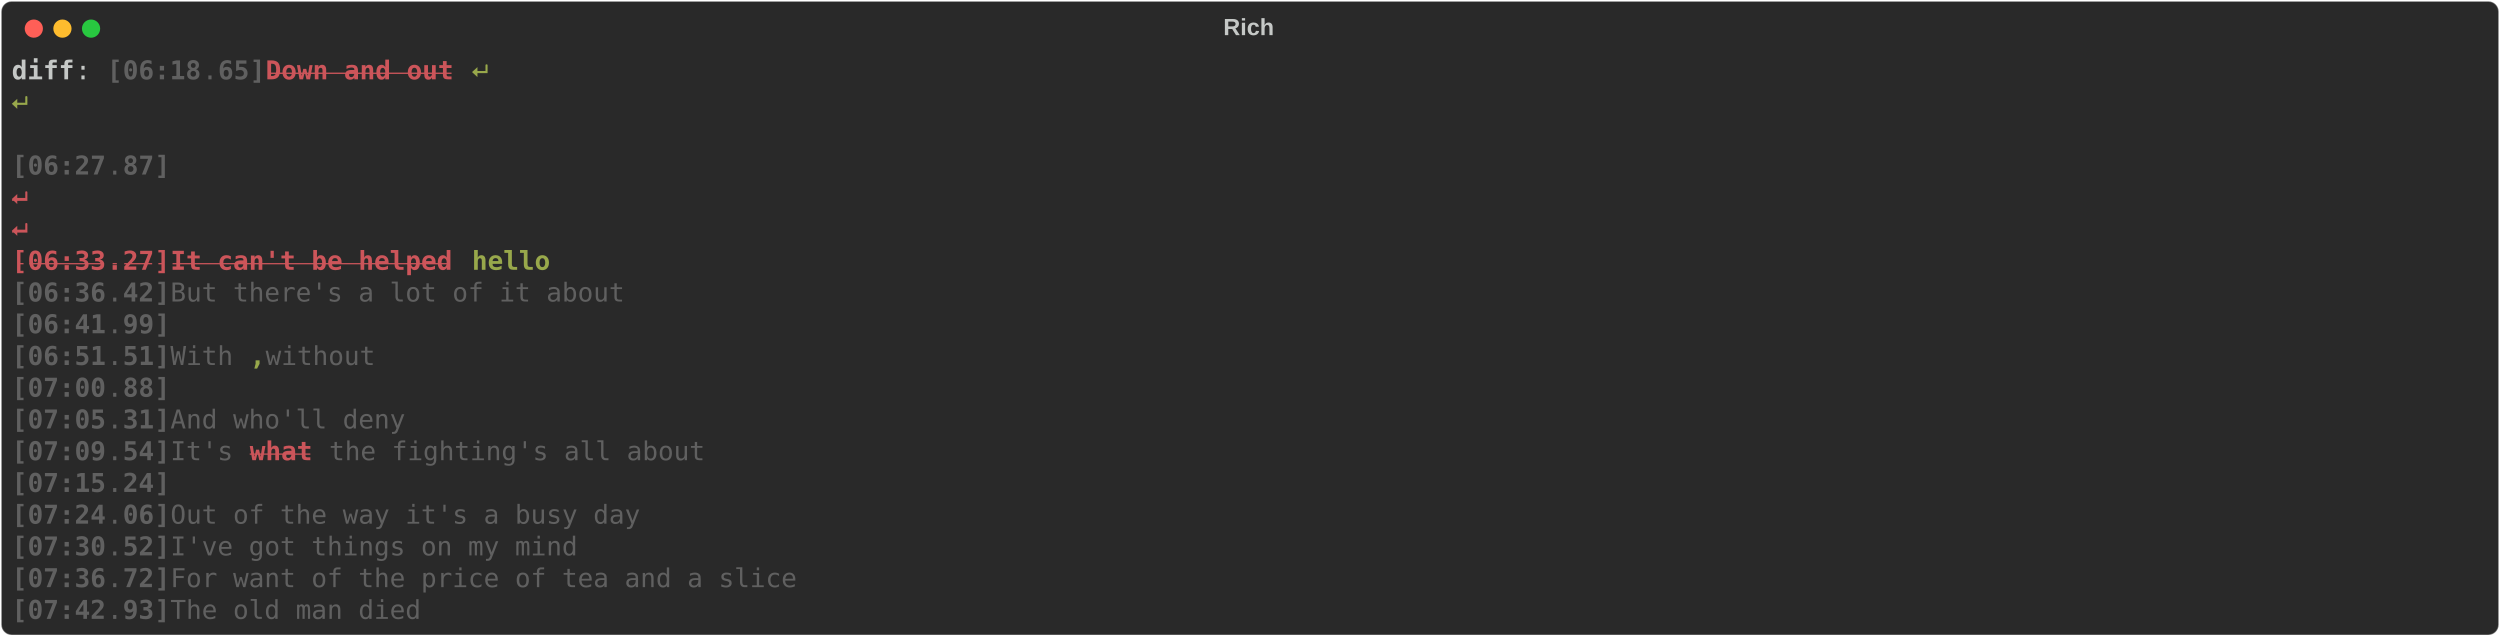
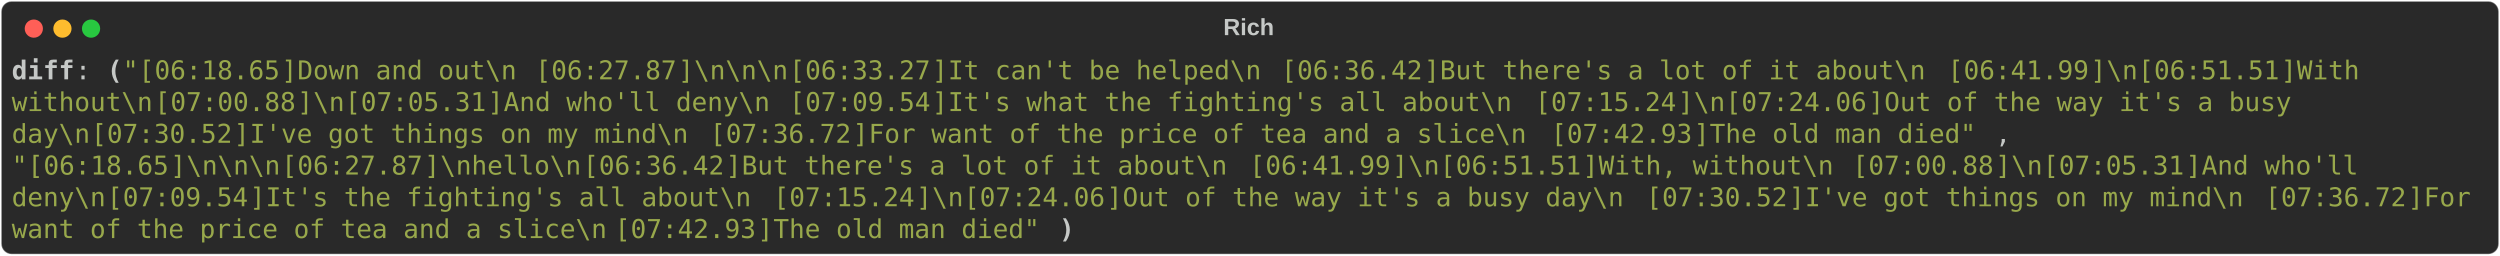
- <svg xmlns="http://www.w3.org/2000/svg" class="rich-terminal" viewBox="0 0 1922 489.2">
+ <svg xmlns="http://www.w3.org/2000/svg" class="rich-terminal" viewBox="0 0 1922 196.4">
  <style>

    @font-face {
        font-family: "Fira Code";
        src: local("FiraCode-Regular"),
                url("https://cdnjs.cloudflare.com/ajax/libs/firacode/6.2.0/woff2/FiraCode-Regular.woff2") format("woff2"),
                url("https://cdnjs.cloudflare.com/ajax/libs/firacode/6.2.0/woff/FiraCode-Regular.woff") format("woff");
        font-style: normal;
        font-weight: 400;
    }
    @font-face {
        font-family: "Fira Code";
        src: local("FiraCode-Bold"),
                url("https://cdnjs.cloudflare.com/ajax/libs/firacode/6.2.0/woff2/FiraCode-Bold.woff2") format("woff2"),
                url("https://cdnjs.cloudflare.com/ajax/libs/firacode/6.2.0/woff/FiraCode-Bold.woff") format("woff");
        font-style: bold;
        font-weight: 700;
    }

-     .terminal-2767909541-matrix {
+     .terminal-470971389-matrix {
        font-family: Fira Code, monospace;
        font-size: 20px;
        line-height: 24.4px;
        font-variant-east-asian: full-width;
    }

-     .terminal-2767909541-title {
+     .terminal-470971389-title {
        font-size: 18px;
        font-weight: bold;
        font-family: arial;
    }

-     .terminal-2767909541-r1 { fill: #c5c8c6;font-weight: bold }
- .terminal-2767909541-r2 { fill: #c5c8c6 }
- .terminal-2767909541-r3 { fill: #606060;font-weight: bold }
- .terminal-2767909541-r4 { fill: #606060 }
- .terminal-2767909541-r5 { fill: #cc555a;font-weight: bold;text-decoration: line-through; }
- .terminal-2767909541-r6 { fill: #98a84b;font-weight: bold }
+     .terminal-470971389-r1 { fill: #c5c8c6;font-weight: bold }
+ .terminal-470971389-r2 { fill: #c5c8c6 }
+ .terminal-470971389-r3 { fill: #98a84b }
    </style>
  <defs>
-     <clipPath id="terminal-2767909541-clip-terminal">
-       <rect x="0" y="0" width="1902.2" height="438.2" />
-     </clipPath>
-     <clipPath id="terminal-2767909541-line-0">
+     <clipPath id="terminal-470971389-clip-terminal">
+       <rect x="0" y="0" width="1902.2" height="145.4" />
+     </clipPath>
+     <clipPath id="terminal-470971389-line-0">
      <rect x="0" y="1.5" width="1903.2" height="24.65" />
    </clipPath>
-     <clipPath id="terminal-2767909541-line-1">
+     <clipPath id="terminal-470971389-line-1">
      <rect x="0" y="25.9" width="1903.2" height="24.65" />
    </clipPath>
-     <clipPath id="terminal-2767909541-line-2">
+     <clipPath id="terminal-470971389-line-2">
      <rect x="0" y="50.3" width="1903.2" height="24.65" />
    </clipPath>
-     <clipPath id="terminal-2767909541-line-3">
+     <clipPath id="terminal-470971389-line-3">
      <rect x="0" y="74.7" width="1903.2" height="24.65" />
    </clipPath>
-     <clipPath id="terminal-2767909541-line-4">
+     <clipPath id="terminal-470971389-line-4">
      <rect x="0" y="99.1" width="1903.2" height="24.65" />
    </clipPath>
-     <clipPath id="terminal-2767909541-line-5">
-       <rect x="0" y="123.5" width="1903.2" height="24.65" />
-     </clipPath>
-     <clipPath id="terminal-2767909541-line-6">
-       <rect x="0" y="147.9" width="1903.2" height="24.65" />
-     </clipPath>
-     <clipPath id="terminal-2767909541-line-7">
-       <rect x="0" y="172.3" width="1903.2" height="24.65" />
-     </clipPath>
-     <clipPath id="terminal-2767909541-line-8">
-       <rect x="0" y="196.7" width="1903.2" height="24.65" />
-     </clipPath>
-     <clipPath id="terminal-2767909541-line-9">
-       <rect x="0" y="221.1" width="1903.2" height="24.65" />
-     </clipPath>
-     <clipPath id="terminal-2767909541-line-10">
-       <rect x="0" y="245.5" width="1903.2" height="24.65" />
-     </clipPath>
-     <clipPath id="terminal-2767909541-line-11">
-       <rect x="0" y="269.9" width="1903.2" height="24.65" />
-     </clipPath>
-     <clipPath id="terminal-2767909541-line-12">
-       <rect x="0" y="294.3" width="1903.2" height="24.65" />
-     </clipPath>
-     <clipPath id="terminal-2767909541-line-13">
-       <rect x="0" y="318.7" width="1903.2" height="24.65" />
-     </clipPath>
-     <clipPath id="terminal-2767909541-line-14">
-       <rect x="0" y="343.1" width="1903.2" height="24.65" />
-     </clipPath>
-     <clipPath id="terminal-2767909541-line-15">
-       <rect x="0" y="367.5" width="1903.2" height="24.65" />
-     </clipPath>
-     <clipPath id="terminal-2767909541-line-16">
-       <rect x="0" y="391.9" width="1903.2" height="24.65" />
-     </clipPath>
  </defs>
-   <rect fill="#292929" stroke="rgba(255,255,255,0.35)" stroke-width="1" x="1" y="1" width="1920" height="487.2" rx="8" />
-   <text class="terminal-2767909541-title" fill="#c5c8c6" text-anchor="middle" x="960" y="27">Rich</text>
+   <rect fill="#292929" stroke="rgba(255,255,255,0.35)" stroke-width="1" x="1" y="1" width="1920" height="194.4" rx="8" />
+   <text class="terminal-470971389-title" fill="#c5c8c6" text-anchor="middle" x="960" y="27">Rich</text>
  <g transform="translate(26,22)">
    <circle cx="0" cy="0" r="7" fill="#ff5f57" />
    <circle cx="22" cy="0" r="7" fill="#febc2e" />
    <circle cx="44" cy="0" r="7" fill="#28c840" />
  </g>
-   <g transform="translate(9, 41)" clip-path="url(#terminal-2767909541-clip-terminal)">
-     <g class="terminal-2767909541-matrix">
-       <text class="terminal-2767909541-r1" x="0" y="20" textLength="48.8" clip-path="url(#terminal-2767909541-line-0)">diff</text>
-       <text class="terminal-2767909541-r2" x="48.8" y="20" textLength="24.4" clip-path="url(#terminal-2767909541-line-0)">: </text>
-       <text class="terminal-2767909541-r3" x="73.2" y="20" textLength="12.2" clip-path="url(#terminal-2767909541-line-0)">[</text>
-       <text class="terminal-2767909541-r3" x="85.4" y="20" textLength="61" clip-path="url(#terminal-2767909541-line-0)">06:18</text>
-       <text class="terminal-2767909541-r4" x="146.4" y="20" textLength="12.2" clip-path="url(#terminal-2767909541-line-0)">.</text>
-       <text class="terminal-2767909541-r3" x="158.6" y="20" textLength="24.4" clip-path="url(#terminal-2767909541-line-0)">65</text>
-       <text class="terminal-2767909541-r3" x="183" y="20" textLength="12.2" clip-path="url(#terminal-2767909541-line-0)">]</text>
-       <text class="terminal-2767909541-r5" x="195.2" y="20" textLength="158.6" clip-path="url(#terminal-2767909541-line-0)"> Down and out</text>
-       <text class="terminal-2767909541-r6" x="353.8" y="20" textLength="12.2" clip-path="url(#terminal-2767909541-line-0)">⮠</text>
-       <text class="terminal-2767909541-r2" x="1903.2" y="20" textLength="12.2" clip-path="url(#terminal-2767909541-line-0)">
- </text>
-       <text class="terminal-2767909541-r6" x="0" y="44.4" textLength="12.2" clip-path="url(#terminal-2767909541-line-1)">⮠</text>
-       <text class="terminal-2767909541-r2" x="1903.2" y="44.4" textLength="12.2" clip-path="url(#terminal-2767909541-line-1)">
- </text>
-       <text class="terminal-2767909541-r2" x="1903.2" y="68.8" textLength="12.2" clip-path="url(#terminal-2767909541-line-2)">
- </text>
-       <text class="terminal-2767909541-r3" x="0" y="93.2" textLength="12.2" clip-path="url(#terminal-2767909541-line-3)">[</text>
-       <text class="terminal-2767909541-r3" x="12.2" y="93.2" textLength="61" clip-path="url(#terminal-2767909541-line-3)">06:27</text>
-       <text class="terminal-2767909541-r4" x="73.2" y="93.2" textLength="12.2" clip-path="url(#terminal-2767909541-line-3)">.</text>
-       <text class="terminal-2767909541-r3" x="85.4" y="93.2" textLength="24.4" clip-path="url(#terminal-2767909541-line-3)">87</text>
-       <text class="terminal-2767909541-r3" x="109.8" y="93.2" textLength="12.2" clip-path="url(#terminal-2767909541-line-3)">]</text>
-       <text class="terminal-2767909541-r2" x="1903.2" y="93.2" textLength="12.2" clip-path="url(#terminal-2767909541-line-3)">
- </text>
-       <text class="terminal-2767909541-r5" x="0" y="117.6" textLength="12.2" clip-path="url(#terminal-2767909541-line-4)">⮠</text>
-       <text class="terminal-2767909541-r2" x="1903.2" y="117.6" textLength="12.2" clip-path="url(#terminal-2767909541-line-4)">
- </text>
-       <text class="terminal-2767909541-r5" x="0" y="142" textLength="12.2" clip-path="url(#terminal-2767909541-line-5)">⮠</text>
-       <text class="terminal-2767909541-r2" x="1903.2" y="142" textLength="12.2" clip-path="url(#terminal-2767909541-line-5)">
- </text>
-       <text class="terminal-2767909541-r5" x="0" y="166.4" textLength="12.2" clip-path="url(#terminal-2767909541-line-6)">[</text>
-       <text class="terminal-2767909541-r5" x="12.2" y="166.4" textLength="61" clip-path="url(#terminal-2767909541-line-6)">06:33</text>
-       <text class="terminal-2767909541-r5" x="73.2" y="166.4" textLength="12.2" clip-path="url(#terminal-2767909541-line-6)">.</text>
-       <text class="terminal-2767909541-r5" x="85.4" y="166.4" textLength="24.4" clip-path="url(#terminal-2767909541-line-6)">27</text>
-       <text class="terminal-2767909541-r5" x="109.8" y="166.4" textLength="12.2" clip-path="url(#terminal-2767909541-line-6)">]</text>
-       <text class="terminal-2767909541-r5" x="122" y="166.4" textLength="231.8" clip-path="url(#terminal-2767909541-line-6)"> It can't be helped</text>
-       <text class="terminal-2767909541-r6" x="353.8" y="166.4" textLength="61" clip-path="url(#terminal-2767909541-line-6)">hello</text>
-       <text class="terminal-2767909541-r2" x="1903.2" y="166.4" textLength="12.2" clip-path="url(#terminal-2767909541-line-6)">
- </text>
-       <text class="terminal-2767909541-r3" x="0" y="190.8" textLength="12.2" clip-path="url(#terminal-2767909541-line-7)">[</text>
-       <text class="terminal-2767909541-r3" x="12.2" y="190.8" textLength="61" clip-path="url(#terminal-2767909541-line-7)">06:36</text>
-       <text class="terminal-2767909541-r4" x="73.2" y="190.8" textLength="12.2" clip-path="url(#terminal-2767909541-line-7)">.</text>
-       <text class="terminal-2767909541-r3" x="85.4" y="190.8" textLength="24.4" clip-path="url(#terminal-2767909541-line-7)">42</text>
-       <text class="terminal-2767909541-r3" x="109.8" y="190.8" textLength="12.2" clip-path="url(#terminal-2767909541-line-7)">]</text>
-       <text class="terminal-2767909541-r4" x="122" y="190.8" textLength="366" clip-path="url(#terminal-2767909541-line-7)"> But there's a lot of it about</text>
-       <text class="terminal-2767909541-r2" x="1903.2" y="190.8" textLength="12.2" clip-path="url(#terminal-2767909541-line-7)">
- </text>
-       <text class="terminal-2767909541-r3" x="0" y="215.2" textLength="12.2" clip-path="url(#terminal-2767909541-line-8)">[</text>
-       <text class="terminal-2767909541-r3" x="12.2" y="215.2" textLength="61" clip-path="url(#terminal-2767909541-line-8)">06:41</text>
-       <text class="terminal-2767909541-r4" x="73.2" y="215.2" textLength="12.2" clip-path="url(#terminal-2767909541-line-8)">.</text>
-       <text class="terminal-2767909541-r3" x="85.4" y="215.2" textLength="24.4" clip-path="url(#terminal-2767909541-line-8)">99</text>
-       <text class="terminal-2767909541-r3" x="109.8" y="215.2" textLength="12.2" clip-path="url(#terminal-2767909541-line-8)">]</text>
-       <text class="terminal-2767909541-r2" x="1903.2" y="215.2" textLength="12.2" clip-path="url(#terminal-2767909541-line-8)">
- </text>
-       <text class="terminal-2767909541-r3" x="0" y="239.6" textLength="12.2" clip-path="url(#terminal-2767909541-line-9)">[</text>
-       <text class="terminal-2767909541-r3" x="12.2" y="239.6" textLength="61" clip-path="url(#terminal-2767909541-line-9)">06:51</text>
-       <text class="terminal-2767909541-r4" x="73.2" y="239.6" textLength="12.2" clip-path="url(#terminal-2767909541-line-9)">.</text>
-       <text class="terminal-2767909541-r3" x="85.4" y="239.6" textLength="24.4" clip-path="url(#terminal-2767909541-line-9)">51</text>
-       <text class="terminal-2767909541-r3" x="109.8" y="239.6" textLength="12.2" clip-path="url(#terminal-2767909541-line-9)">]</text>
-       <text class="terminal-2767909541-r4" x="122" y="239.6" textLength="61" clip-path="url(#terminal-2767909541-line-9)"> With</text>
-       <text class="terminal-2767909541-r6" x="183" y="239.6" textLength="12.2" clip-path="url(#terminal-2767909541-line-9)">,</text>
-       <text class="terminal-2767909541-r4" x="195.2" y="239.6" textLength="97.6" clip-path="url(#terminal-2767909541-line-9)"> without</text>
-       <text class="terminal-2767909541-r2" x="1903.2" y="239.6" textLength="12.2" clip-path="url(#terminal-2767909541-line-9)">
- </text>
-       <text class="terminal-2767909541-r3" x="0" y="264" textLength="12.2" clip-path="url(#terminal-2767909541-line-10)">[</text>
-       <text class="terminal-2767909541-r3" x="12.2" y="264" textLength="61" clip-path="url(#terminal-2767909541-line-10)">07:00</text>
-       <text class="terminal-2767909541-r4" x="73.2" y="264" textLength="12.2" clip-path="url(#terminal-2767909541-line-10)">.</text>
-       <text class="terminal-2767909541-r3" x="85.4" y="264" textLength="24.4" clip-path="url(#terminal-2767909541-line-10)">88</text>
-       <text class="terminal-2767909541-r3" x="109.8" y="264" textLength="12.2" clip-path="url(#terminal-2767909541-line-10)">]</text>
-       <text class="terminal-2767909541-r2" x="1903.2" y="264" textLength="12.2" clip-path="url(#terminal-2767909541-line-10)">
- </text>
-       <text class="terminal-2767909541-r3" x="0" y="288.4" textLength="12.2" clip-path="url(#terminal-2767909541-line-11)">[</text>
-       <text class="terminal-2767909541-r3" x="12.2" y="288.4" textLength="61" clip-path="url(#terminal-2767909541-line-11)">07:05</text>
-       <text class="terminal-2767909541-r4" x="73.2" y="288.4" textLength="12.2" clip-path="url(#terminal-2767909541-line-11)">.</text>
-       <text class="terminal-2767909541-r3" x="85.4" y="288.4" textLength="24.4" clip-path="url(#terminal-2767909541-line-11)">31</text>
-       <text class="terminal-2767909541-r3" x="109.8" y="288.4" textLength="12.2" clip-path="url(#terminal-2767909541-line-11)">]</text>
-       <text class="terminal-2767909541-r4" x="122" y="288.4" textLength="195.2" clip-path="url(#terminal-2767909541-line-11)"> And who'll deny</text>
-       <text class="terminal-2767909541-r2" x="1903.2" y="288.4" textLength="12.2" clip-path="url(#terminal-2767909541-line-11)">
- </text>
-       <text class="terminal-2767909541-r3" x="0" y="312.8" textLength="12.2" clip-path="url(#terminal-2767909541-line-12)">[</text>
-       <text class="terminal-2767909541-r3" x="12.2" y="312.8" textLength="61" clip-path="url(#terminal-2767909541-line-12)">07:09</text>
-       <text class="terminal-2767909541-r4" x="73.2" y="312.8" textLength="12.2" clip-path="url(#terminal-2767909541-line-12)">.</text>
-       <text class="terminal-2767909541-r3" x="85.4" y="312.8" textLength="24.4" clip-path="url(#terminal-2767909541-line-12)">54</text>
-       <text class="terminal-2767909541-r3" x="109.8" y="312.8" textLength="12.2" clip-path="url(#terminal-2767909541-line-12)">]</text>
-       <text class="terminal-2767909541-r4" x="122" y="312.8" textLength="61" clip-path="url(#terminal-2767909541-line-12)"> It's</text>
-       <text class="terminal-2767909541-r5" x="183" y="312.8" textLength="61" clip-path="url(#terminal-2767909541-line-12)"> what</text>
-       <text class="terminal-2767909541-r4" x="244" y="312.8" textLength="305" clip-path="url(#terminal-2767909541-line-12)"> the fighting's all about</text>
-       <text class="terminal-2767909541-r2" x="1903.2" y="312.8" textLength="12.2" clip-path="url(#terminal-2767909541-line-12)">
- </text>
-       <text class="terminal-2767909541-r3" x="0" y="337.2" textLength="12.2" clip-path="url(#terminal-2767909541-line-13)">[</text>
-       <text class="terminal-2767909541-r3" x="12.2" y="337.2" textLength="61" clip-path="url(#terminal-2767909541-line-13)">07:15</text>
-       <text class="terminal-2767909541-r4" x="73.2" y="337.2" textLength="12.2" clip-path="url(#terminal-2767909541-line-13)">.</text>
-       <text class="terminal-2767909541-r3" x="85.4" y="337.2" textLength="24.4" clip-path="url(#terminal-2767909541-line-13)">24</text>
-       <text class="terminal-2767909541-r3" x="109.8" y="337.2" textLength="12.2" clip-path="url(#terminal-2767909541-line-13)">]</text>
-       <text class="terminal-2767909541-r2" x="1903.2" y="337.2" textLength="12.2" clip-path="url(#terminal-2767909541-line-13)">
- </text>
-       <text class="terminal-2767909541-r3" x="0" y="361.6" textLength="12.2" clip-path="url(#terminal-2767909541-line-14)">[</text>
-       <text class="terminal-2767909541-r3" x="12.2" y="361.6" textLength="61" clip-path="url(#terminal-2767909541-line-14)">07:24</text>
-       <text class="terminal-2767909541-r4" x="73.2" y="361.6" textLength="12.2" clip-path="url(#terminal-2767909541-line-14)">.</text>
-       <text class="terminal-2767909541-r3" x="85.4" y="361.6" textLength="24.4" clip-path="url(#terminal-2767909541-line-14)">06</text>
-       <text class="terminal-2767909541-r3" x="109.8" y="361.6" textLength="12.2" clip-path="url(#terminal-2767909541-line-14)">]</text>
-       <text class="terminal-2767909541-r4" x="122" y="361.6" textLength="378.2" clip-path="url(#terminal-2767909541-line-14)"> Out of the way it's a busy day</text>
-       <text class="terminal-2767909541-r2" x="1903.2" y="361.6" textLength="12.2" clip-path="url(#terminal-2767909541-line-14)">
- </text>
-       <text class="terminal-2767909541-r3" x="0" y="386" textLength="12.2" clip-path="url(#terminal-2767909541-line-15)">[</text>
-       <text class="terminal-2767909541-r3" x="12.2" y="386" textLength="61" clip-path="url(#terminal-2767909541-line-15)">07:30</text>
-       <text class="terminal-2767909541-r4" x="73.2" y="386" textLength="12.2" clip-path="url(#terminal-2767909541-line-15)">.</text>
-       <text class="terminal-2767909541-r3" x="85.4" y="386" textLength="24.4" clip-path="url(#terminal-2767909541-line-15)">52</text>
-       <text class="terminal-2767909541-r3" x="109.8" y="386" textLength="12.2" clip-path="url(#terminal-2767909541-line-15)">]</text>
-       <text class="terminal-2767909541-r4" x="122" y="386" textLength="329.4" clip-path="url(#terminal-2767909541-line-15)"> I've got things on my mind</text>
-       <text class="terminal-2767909541-r2" x="1903.2" y="386" textLength="12.2" clip-path="url(#terminal-2767909541-line-15)">
- </text>
-       <text class="terminal-2767909541-r3" x="0" y="410.4" textLength="12.2" clip-path="url(#terminal-2767909541-line-16)">[</text>
-       <text class="terminal-2767909541-r3" x="12.2" y="410.4" textLength="61" clip-path="url(#terminal-2767909541-line-16)">07:36</text>
-       <text class="terminal-2767909541-r4" x="73.2" y="410.4" textLength="12.2" clip-path="url(#terminal-2767909541-line-16)">.</text>
-       <text class="terminal-2767909541-r3" x="85.4" y="410.4" textLength="24.4" clip-path="url(#terminal-2767909541-line-16)">72</text>
-       <text class="terminal-2767909541-r3" x="109.8" y="410.4" textLength="12.2" clip-path="url(#terminal-2767909541-line-16)">]</text>
-       <text class="terminal-2767909541-r4" x="122" y="410.4" textLength="500.2" clip-path="url(#terminal-2767909541-line-16)"> For want of the price of tea and a slice</text>
-       <text class="terminal-2767909541-r2" x="1903.2" y="410.4" textLength="12.2" clip-path="url(#terminal-2767909541-line-16)">
- </text>
-       <text class="terminal-2767909541-r3" x="0" y="434.8" textLength="12.2" clip-path="url(#terminal-2767909541-line-17)">[</text>
-       <text class="terminal-2767909541-r3" x="12.2" y="434.8" textLength="61" clip-path="url(#terminal-2767909541-line-17)">07:42</text>
-       <text class="terminal-2767909541-r4" x="73.2" y="434.8" textLength="12.2" clip-path="url(#terminal-2767909541-line-17)">.</text>
-       <text class="terminal-2767909541-r3" x="85.4" y="434.8" textLength="24.4" clip-path="url(#terminal-2767909541-line-17)">93</text>
-       <text class="terminal-2767909541-r3" x="109.8" y="434.8" textLength="12.2" clip-path="url(#terminal-2767909541-line-17)">]</text>
-       <text class="terminal-2767909541-r4" x="122" y="434.8" textLength="207.4" clip-path="url(#terminal-2767909541-line-17)"> The old man died</text>
-       <text class="terminal-2767909541-r2" x="1903.2" y="434.8" textLength="12.2" clip-path="url(#terminal-2767909541-line-17)">
+   <g transform="translate(9, 41)" clip-path="url(#terminal-470971389-clip-terminal)">
+     <g class="terminal-470971389-matrix">
+       <text class="terminal-470971389-r1" x="0" y="20" textLength="48.8" clip-path="url(#terminal-470971389-line-0)">diff</text>
+       <text class="terminal-470971389-r2" x="48.8" y="20" textLength="24.4" clip-path="url(#terminal-470971389-line-0)">: </text>
+       <text class="terminal-470971389-r1" x="73.2" y="20" textLength="12.2" clip-path="url(#terminal-470971389-line-0)">(</text>
+       <text class="terminal-470971389-r3" x="85.4" y="20" textLength="12.2" clip-path="url(#terminal-470971389-line-0)">"</text>
+       <text class="terminal-470971389-r3" x="97.6" y="20" textLength="12.2" clip-path="url(#terminal-470971389-line-0)">[</text>
+       <text class="terminal-470971389-r3" x="109.8" y="20" textLength="97.6" clip-path="url(#terminal-470971389-line-0)">06:18.65</text>
+       <text class="terminal-470971389-r3" x="207.4" y="20" textLength="12.2" clip-path="url(#terminal-470971389-line-0)">]</text>
+       <text class="terminal-470971389-r3" x="219.6" y="20" textLength="183" clip-path="url(#terminal-470971389-line-0)"> Down and out\n</text>
+       <text class="terminal-470971389-r3" x="402.6" y="20" textLength="12.2" clip-path="url(#terminal-470971389-line-0)">[</text>
+       <text class="terminal-470971389-r3" x="414.8" y="20" textLength="97.6" clip-path="url(#terminal-470971389-line-0)">06:27.87</text>
+       <text class="terminal-470971389-r3" x="512.4" y="20" textLength="12.2" clip-path="url(#terminal-470971389-line-0)">]</text>
+       <text class="terminal-470971389-r3" x="524.6" y="20" textLength="73.2" clip-path="url(#terminal-470971389-line-0)">\n\n\n</text>
+       <text class="terminal-470971389-r3" x="597.8" y="20" textLength="12.2" clip-path="url(#terminal-470971389-line-0)">[</text>
+       <text class="terminal-470971389-r3" x="610" y="20" textLength="97.6" clip-path="url(#terminal-470971389-line-0)">06:33.27</text>
+       <text class="terminal-470971389-r3" x="707.6" y="20" textLength="12.2" clip-path="url(#terminal-470971389-line-0)">]</text>
+       <text class="terminal-470971389-r3" x="719.8" y="20" textLength="256.2" clip-path="url(#terminal-470971389-line-0)"> It can't be helped\n</text>
+       <text class="terminal-470971389-r3" x="976" y="20" textLength="12.2" clip-path="url(#terminal-470971389-line-0)">[</text>
+       <text class="terminal-470971389-r3" x="988.2" y="20" textLength="97.6" clip-path="url(#terminal-470971389-line-0)">06:36.42</text>
+       <text class="terminal-470971389-r3" x="1085.8" y="20" textLength="12.2" clip-path="url(#terminal-470971389-line-0)">]</text>
+       <text class="terminal-470971389-r3" x="1098" y="20" textLength="390.4" clip-path="url(#terminal-470971389-line-0)"> But there's a lot of it about\n</text>
+       <text class="terminal-470971389-r3" x="1488.4" y="20" textLength="12.2" clip-path="url(#terminal-470971389-line-0)">[</text>
+       <text class="terminal-470971389-r3" x="1500.6" y="20" textLength="97.6" clip-path="url(#terminal-470971389-line-0)">06:41.99</text>
+       <text class="terminal-470971389-r3" x="1598.2" y="20" textLength="12.2" clip-path="url(#terminal-470971389-line-0)">]</text>
+       <text class="terminal-470971389-r3" x="1610.4" y="20" textLength="24.4" clip-path="url(#terminal-470971389-line-0)">\n</text>
+       <text class="terminal-470971389-r3" x="1634.8" y="20" textLength="12.2" clip-path="url(#terminal-470971389-line-0)">[</text>
+       <text class="terminal-470971389-r3" x="1647" y="20" textLength="97.6" clip-path="url(#terminal-470971389-line-0)">06:51.51</text>
+       <text class="terminal-470971389-r3" x="1744.6" y="20" textLength="12.2" clip-path="url(#terminal-470971389-line-0)">]</text>
+       <text class="terminal-470971389-r3" x="1756.8" y="20" textLength="73.2" clip-path="url(#terminal-470971389-line-0)"> With </text>
+       <text class="terminal-470971389-r2" x="1903.2" y="20" textLength="12.2" clip-path="url(#terminal-470971389-line-0)">
+ </text>
+       <text class="terminal-470971389-r3" x="0" y="44.4" textLength="109.8" clip-path="url(#terminal-470971389-line-1)">without\n</text>
+       <text class="terminal-470971389-r3" x="109.8" y="44.4" textLength="12.2" clip-path="url(#terminal-470971389-line-1)">[</text>
+       <text class="terminal-470971389-r3" x="122" y="44.4" textLength="97.6" clip-path="url(#terminal-470971389-line-1)">07:00.88</text>
+       <text class="terminal-470971389-r3" x="219.6" y="44.4" textLength="12.2" clip-path="url(#terminal-470971389-line-1)">]</text>
+       <text class="terminal-470971389-r3" x="231.8" y="44.4" textLength="24.4" clip-path="url(#terminal-470971389-line-1)">\n</text>
+       <text class="terminal-470971389-r3" x="256.2" y="44.4" textLength="12.2" clip-path="url(#terminal-470971389-line-1)">[</text>
+       <text class="terminal-470971389-r3" x="268.4" y="44.4" textLength="97.6" clip-path="url(#terminal-470971389-line-1)">07:05.31</text>
+       <text class="terminal-470971389-r3" x="366" y="44.4" textLength="12.2" clip-path="url(#terminal-470971389-line-1)">]</text>
+       <text class="terminal-470971389-r3" x="378.2" y="44.4" textLength="219.6" clip-path="url(#terminal-470971389-line-1)"> And who'll deny\n</text>
+       <text class="terminal-470971389-r3" x="597.8" y="44.4" textLength="12.2" clip-path="url(#terminal-470971389-line-1)">[</text>
+       <text class="terminal-470971389-r3" x="610" y="44.4" textLength="97.6" clip-path="url(#terminal-470971389-line-1)">07:09.54</text>
+       <text class="terminal-470971389-r3" x="707.6" y="44.4" textLength="12.2" clip-path="url(#terminal-470971389-line-1)">]</text>
+       <text class="terminal-470971389-r3" x="719.8" y="44.4" textLength="451.4" clip-path="url(#terminal-470971389-line-1)"> It's what the fighting's all about\n</text>
+       <text class="terminal-470971389-r3" x="1171.2" y="44.4" textLength="12.2" clip-path="url(#terminal-470971389-line-1)">[</text>
+       <text class="terminal-470971389-r3" x="1183.4" y="44.4" textLength="97.6" clip-path="url(#terminal-470971389-line-1)">07:15.24</text>
+       <text class="terminal-470971389-r3" x="1281" y="44.4" textLength="12.2" clip-path="url(#terminal-470971389-line-1)">]</text>
+       <text class="terminal-470971389-r3" x="1293.2" y="44.4" textLength="24.4" clip-path="url(#terminal-470971389-line-1)">\n</text>
+       <text class="terminal-470971389-r3" x="1317.6" y="44.4" textLength="12.2" clip-path="url(#terminal-470971389-line-1)">[</text>
+       <text class="terminal-470971389-r3" x="1329.8" y="44.4" textLength="97.6" clip-path="url(#terminal-470971389-line-1)">07:24.06</text>
+       <text class="terminal-470971389-r3" x="1427.4" y="44.4" textLength="12.2" clip-path="url(#terminal-470971389-line-1)">]</text>
+       <text class="terminal-470971389-r3" x="1439.6" y="44.4" textLength="341.6" clip-path="url(#terminal-470971389-line-1)"> Out of the way it's a busy </text>
+       <text class="terminal-470971389-r2" x="1903.2" y="44.4" textLength="12.2" clip-path="url(#terminal-470971389-line-1)">
+ </text>
+       <text class="terminal-470971389-r3" x="0" y="68.8" textLength="61" clip-path="url(#terminal-470971389-line-2)">day\n</text>
+       <text class="terminal-470971389-r3" x="61" y="68.8" textLength="12.2" clip-path="url(#terminal-470971389-line-2)">[</text>
+       <text class="terminal-470971389-r3" x="73.2" y="68.8" textLength="97.6" clip-path="url(#terminal-470971389-line-2)">07:30.52</text>
+       <text class="terminal-470971389-r3" x="170.8" y="68.8" textLength="12.2" clip-path="url(#terminal-470971389-line-2)">]</text>
+       <text class="terminal-470971389-r3" x="183" y="68.8" textLength="353.8" clip-path="url(#terminal-470971389-line-2)"> I've got things on my mind\n</text>
+       <text class="terminal-470971389-r3" x="536.8" y="68.8" textLength="12.2" clip-path="url(#terminal-470971389-line-2)">[</text>
+       <text class="terminal-470971389-r3" x="549" y="68.8" textLength="97.6" clip-path="url(#terminal-470971389-line-2)">07:36.72</text>
+       <text class="terminal-470971389-r3" x="646.6" y="68.8" textLength="12.2" clip-path="url(#terminal-470971389-line-2)">]</text>
+       <text class="terminal-470971389-r3" x="658.8" y="68.8" textLength="524.6" clip-path="url(#terminal-470971389-line-2)"> For want of the price of tea and a slice\n</text>
+       <text class="terminal-470971389-r3" x="1183.4" y="68.8" textLength="12.2" clip-path="url(#terminal-470971389-line-2)">[</text>
+       <text class="terminal-470971389-r3" x="1195.6" y="68.8" textLength="97.6" clip-path="url(#terminal-470971389-line-2)">07:42.93</text>
+       <text class="terminal-470971389-r3" x="1293.2" y="68.8" textLength="12.2" clip-path="url(#terminal-470971389-line-2)">]</text>
+       <text class="terminal-470971389-r3" x="1305.4" y="68.8" textLength="219.6" clip-path="url(#terminal-470971389-line-2)"> The old man died"</text>
+       <text class="terminal-470971389-r2" x="1525" y="68.8" textLength="24.4" clip-path="url(#terminal-470971389-line-2)">, </text>
+       <text class="terminal-470971389-r2" x="1903.2" y="68.8" textLength="12.2" clip-path="url(#terminal-470971389-line-2)">
+ </text>
+       <text class="terminal-470971389-r3" x="0" y="93.2" textLength="12.2" clip-path="url(#terminal-470971389-line-3)">"</text>
+       <text class="terminal-470971389-r3" x="12.2" y="93.2" textLength="12.2" clip-path="url(#terminal-470971389-line-3)">[</text>
+       <text class="terminal-470971389-r3" x="24.4" y="93.2" textLength="97.6" clip-path="url(#terminal-470971389-line-3)">06:18.65</text>
+       <text class="terminal-470971389-r3" x="122" y="93.2" textLength="12.2" clip-path="url(#terminal-470971389-line-3)">]</text>
+       <text class="terminal-470971389-r3" x="134.2" y="93.2" textLength="73.2" clip-path="url(#terminal-470971389-line-3)">\n\n\n</text>
+       <text class="terminal-470971389-r3" x="207.4" y="93.2" textLength="12.2" clip-path="url(#terminal-470971389-line-3)">[</text>
+       <text class="terminal-470971389-r3" x="219.6" y="93.2" textLength="97.6" clip-path="url(#terminal-470971389-line-3)">06:27.87</text>
+       <text class="terminal-470971389-r3" x="317.2" y="93.2" textLength="12.2" clip-path="url(#terminal-470971389-line-3)">]</text>
+       <text class="terminal-470971389-r3" x="329.4" y="93.2" textLength="109.8" clip-path="url(#terminal-470971389-line-3)">\nhello\n</text>
+       <text class="terminal-470971389-r3" x="439.2" y="93.2" textLength="12.2" clip-path="url(#terminal-470971389-line-3)">[</text>
+       <text class="terminal-470971389-r3" x="451.4" y="93.2" textLength="97.6" clip-path="url(#terminal-470971389-line-3)">06:36.42</text>
+       <text class="terminal-470971389-r3" x="549" y="93.2" textLength="12.2" clip-path="url(#terminal-470971389-line-3)">]</text>
+       <text class="terminal-470971389-r3" x="561.2" y="93.2" textLength="390.4" clip-path="url(#terminal-470971389-line-3)"> But there's a lot of it about\n</text>
+       <text class="terminal-470971389-r3" x="951.6" y="93.2" textLength="12.2" clip-path="url(#terminal-470971389-line-3)">[</text>
+       <text class="terminal-470971389-r3" x="963.8" y="93.2" textLength="97.6" clip-path="url(#terminal-470971389-line-3)">06:41.99</text>
+       <text class="terminal-470971389-r3" x="1061.4" y="93.2" textLength="12.2" clip-path="url(#terminal-470971389-line-3)">]</text>
+       <text class="terminal-470971389-r3" x="1073.6" y="93.2" textLength="24.4" clip-path="url(#terminal-470971389-line-3)">\n</text>
+       <text class="terminal-470971389-r3" x="1098" y="93.2" textLength="12.2" clip-path="url(#terminal-470971389-line-3)">[</text>
+       <text class="terminal-470971389-r3" x="1110.2" y="93.2" textLength="97.6" clip-path="url(#terminal-470971389-line-3)">06:51.51</text>
+       <text class="terminal-470971389-r3" x="1207.8" y="93.2" textLength="12.2" clip-path="url(#terminal-470971389-line-3)">]</text>
+       <text class="terminal-470971389-r3" x="1220" y="93.2" textLength="195.2" clip-path="url(#terminal-470971389-line-3)"> With, without\n</text>
+       <text class="terminal-470971389-r3" x="1415.2" y="93.2" textLength="12.2" clip-path="url(#terminal-470971389-line-3)">[</text>
+       <text class="terminal-470971389-r3" x="1427.4" y="93.2" textLength="97.6" clip-path="url(#terminal-470971389-line-3)">07:00.88</text>
+       <text class="terminal-470971389-r3" x="1525" y="93.2" textLength="12.2" clip-path="url(#terminal-470971389-line-3)">]</text>
+       <text class="terminal-470971389-r3" x="1537.2" y="93.2" textLength="24.4" clip-path="url(#terminal-470971389-line-3)">\n</text>
+       <text class="terminal-470971389-r3" x="1561.6" y="93.2" textLength="12.2" clip-path="url(#terminal-470971389-line-3)">[</text>
+       <text class="terminal-470971389-r3" x="1573.8" y="93.2" textLength="97.6" clip-path="url(#terminal-470971389-line-3)">07:05.31</text>
+       <text class="terminal-470971389-r3" x="1671.4" y="93.2" textLength="12.2" clip-path="url(#terminal-470971389-line-3)">]</text>
+       <text class="terminal-470971389-r3" x="1683.6" y="93.2" textLength="146.4" clip-path="url(#terminal-470971389-line-3)"> And who'll </text>
+       <text class="terminal-470971389-r2" x="1903.2" y="93.2" textLength="12.2" clip-path="url(#terminal-470971389-line-3)">
+ </text>
+       <text class="terminal-470971389-r3" x="0" y="117.6" textLength="73.2" clip-path="url(#terminal-470971389-line-4)">deny\n</text>
+       <text class="terminal-470971389-r3" x="73.2" y="117.6" textLength="12.2" clip-path="url(#terminal-470971389-line-4)">[</text>
+       <text class="terminal-470971389-r3" x="85.4" y="117.6" textLength="97.6" clip-path="url(#terminal-470971389-line-4)">07:09.54</text>
+       <text class="terminal-470971389-r3" x="183" y="117.6" textLength="12.2" clip-path="url(#terminal-470971389-line-4)">]</text>
+       <text class="terminal-470971389-r3" x="195.2" y="117.6" textLength="390.4" clip-path="url(#terminal-470971389-line-4)"> It's the fighting's all about\n</text>
+       <text class="terminal-470971389-r3" x="585.6" y="117.6" textLength="12.2" clip-path="url(#terminal-470971389-line-4)">[</text>
+       <text class="terminal-470971389-r3" x="597.8" y="117.6" textLength="97.6" clip-path="url(#terminal-470971389-line-4)">07:15.24</text>
+       <text class="terminal-470971389-r3" x="695.4" y="117.6" textLength="12.2" clip-path="url(#terminal-470971389-line-4)">]</text>
+       <text class="terminal-470971389-r3" x="707.6" y="117.6" textLength="24.4" clip-path="url(#terminal-470971389-line-4)">\n</text>
+       <text class="terminal-470971389-r3" x="732" y="117.6" textLength="12.2" clip-path="url(#terminal-470971389-line-4)">[</text>
+       <text class="terminal-470971389-r3" x="744.2" y="117.6" textLength="97.6" clip-path="url(#terminal-470971389-line-4)">07:24.06</text>
+       <text class="terminal-470971389-r3" x="841.8" y="117.6" textLength="12.2" clip-path="url(#terminal-470971389-line-4)">]</text>
+       <text class="terminal-470971389-r3" x="854" y="117.6" textLength="402.6" clip-path="url(#terminal-470971389-line-4)"> Out of the way it's a busy day\n</text>
+       <text class="terminal-470971389-r3" x="1256.6" y="117.6" textLength="12.2" clip-path="url(#terminal-470971389-line-4)">[</text>
+       <text class="terminal-470971389-r3" x="1268.8" y="117.6" textLength="97.6" clip-path="url(#terminal-470971389-line-4)">07:30.52</text>
+       <text class="terminal-470971389-r3" x="1366.4" y="117.6" textLength="12.2" clip-path="url(#terminal-470971389-line-4)">]</text>
+       <text class="terminal-470971389-r3" x="1378.6" y="117.6" textLength="353.8" clip-path="url(#terminal-470971389-line-4)"> I've got things on my mind\n</text>
+       <text class="terminal-470971389-r3" x="1732.4" y="117.6" textLength="12.2" clip-path="url(#terminal-470971389-line-4)">[</text>
+       <text class="terminal-470971389-r3" x="1744.6" y="117.6" textLength="97.6" clip-path="url(#terminal-470971389-line-4)">07:36.72</text>
+       <text class="terminal-470971389-r3" x="1842.2" y="117.6" textLength="12.2" clip-path="url(#terminal-470971389-line-4)">]</text>
+       <text class="terminal-470971389-r3" x="1854.4" y="117.6" textLength="48.8" clip-path="url(#terminal-470971389-line-4)"> For</text>
+       <text class="terminal-470971389-r2" x="1903.2" y="117.6" textLength="12.2" clip-path="url(#terminal-470971389-line-4)">
+ </text>
+       <text class="terminal-470971389-r3" x="0" y="142" textLength="463.6" clip-path="url(#terminal-470971389-line-5)">want of the price of tea and a slice\n</text>
+       <text class="terminal-470971389-r3" x="463.6" y="142" textLength="12.2" clip-path="url(#terminal-470971389-line-5)">[</text>
+       <text class="terminal-470971389-r3" x="475.8" y="142" textLength="97.6" clip-path="url(#terminal-470971389-line-5)">07:42.93</text>
+       <text class="terminal-470971389-r3" x="573.4" y="142" textLength="12.2" clip-path="url(#terminal-470971389-line-5)">]</text>
+       <text class="terminal-470971389-r3" x="585.6" y="142" textLength="219.6" clip-path="url(#terminal-470971389-line-5)"> The old man died"</text>
+       <text class="terminal-470971389-r1" x="805.2" y="142" textLength="12.2" clip-path="url(#terminal-470971389-line-5)">)</text>
+       <text class="terminal-470971389-r2" x="1903.2" y="142" textLength="12.2" clip-path="url(#terminal-470971389-line-5)">
</text>
    </g>
  </g>
</svg>
